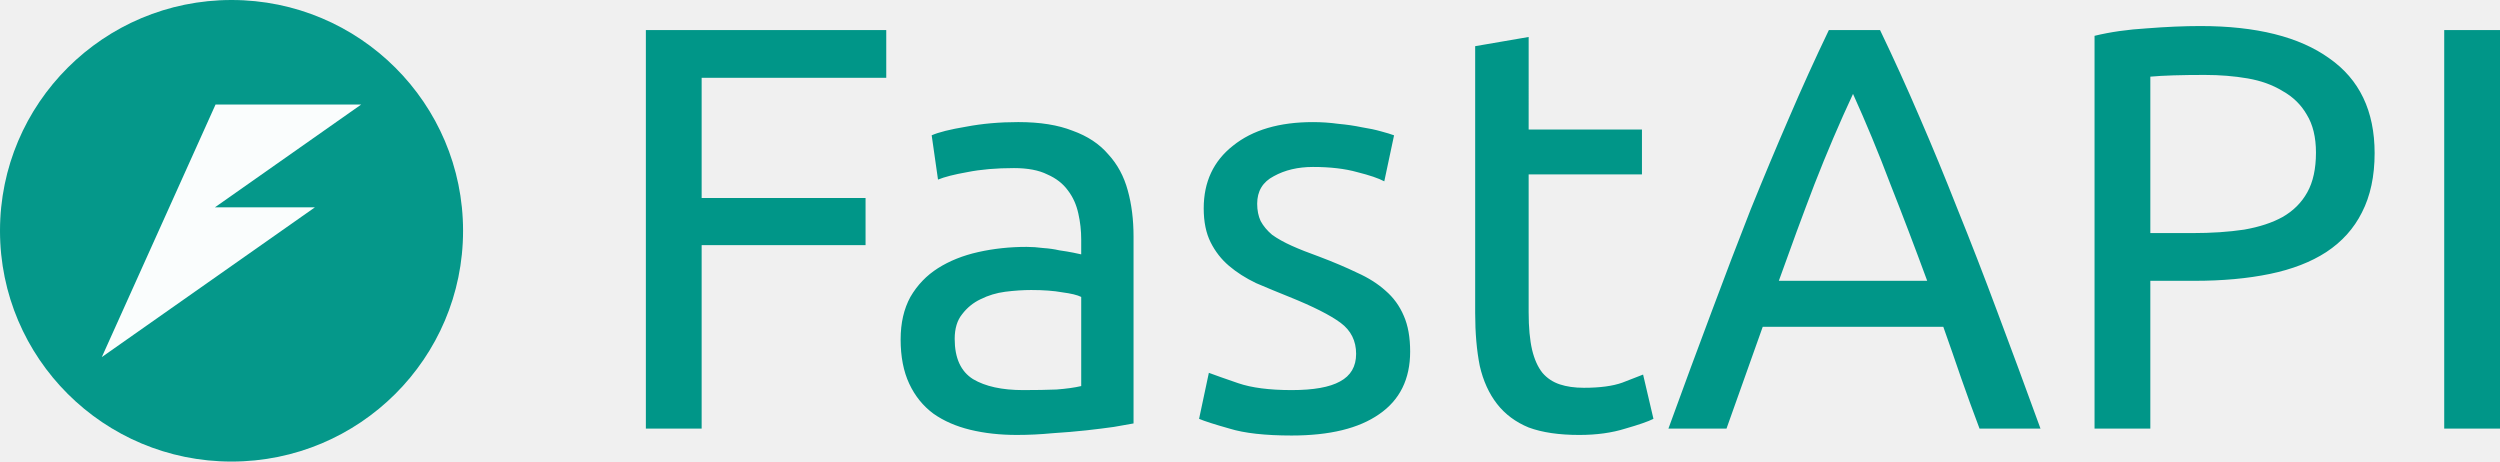
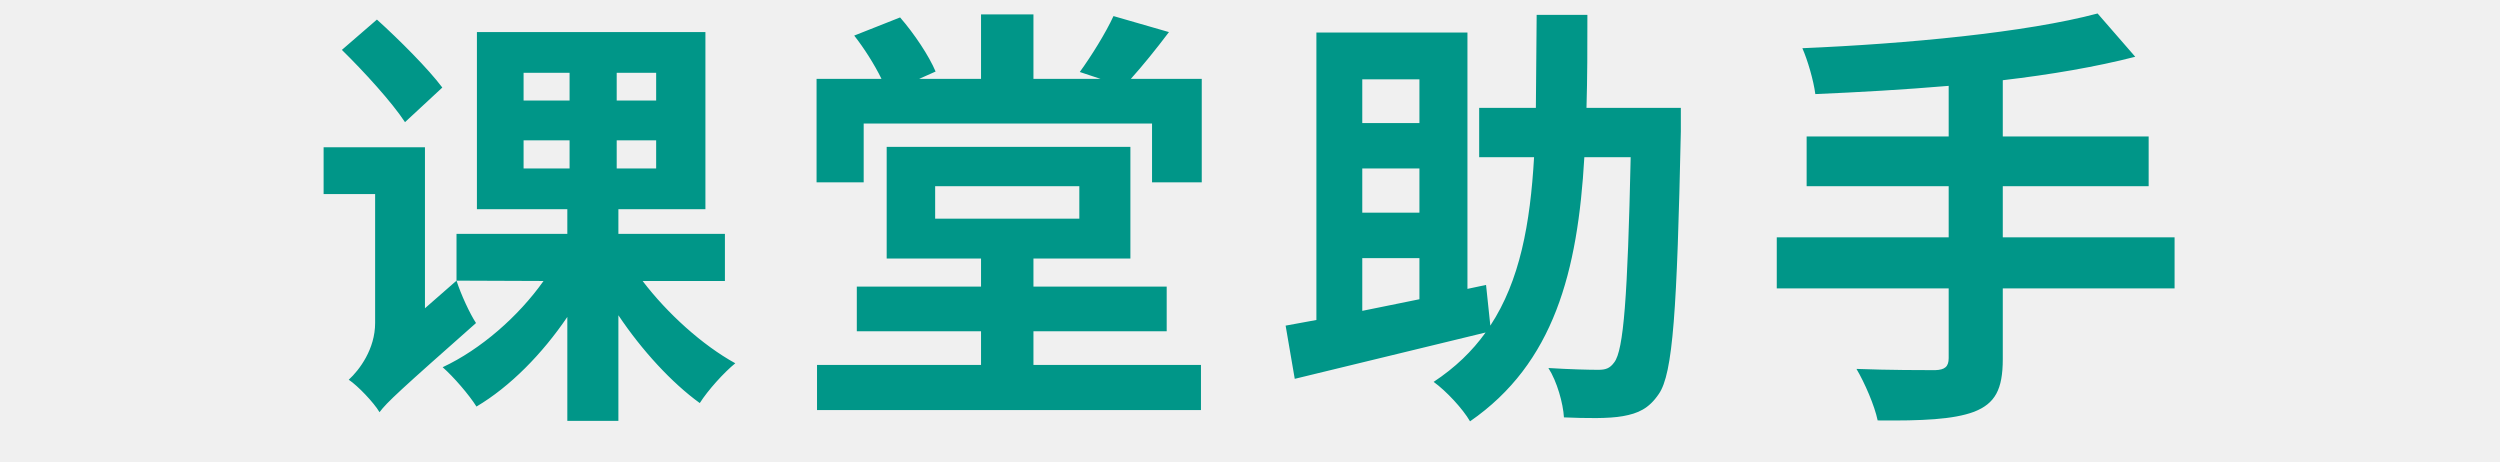
- <svg xmlns="http://www.w3.org/2000/svg" id="svg8" version="1.1" viewBox="0 0 346.524 63.977" height="63.977mm" width="346.524mm">
-   <defs id="defs2" />
-   <g id="g2149">
-     <g id="g2141">
-       <g id="g2106" transform="matrix(0.9656426,0,0,0.9625199,-899.3295,194.8687)">
-         <circle style="fill:#009688;fill-opacity:0.98;stroke:none;stroke-width:0.141;stop-color:#000000" id="path875-5-9-7-3-2-3-9-9-8-0-0-5-87-7" cx="964.562" cy="-169.223" r="33.234" />
-         <path id="rect1249-6-3-4-4-3-6-6-1-2" style="fill:#ffffff;fill-opacity:0.98;stroke:none;stroke-width:0.147;stop-color:#000000" d="m 962.269,-187.408 -6.644,14.804 -3.036,6.764 -6.645,14.804 30.591,-21.568 h -14.353 l 20.997,-14.804 z" />
-       </g>
-       <path style="font-size:79.715px;line-height:1.25;font-family:Ubuntu;-inkscape-font-specification:Ubuntu;letter-spacing:0px;word-spacing:0px;fill:#009688;stroke-width:1.993" d="M 89.523,59.411 V 4.168 H 122.844 V 10.784 H 97.255 V 27.445 h 22.719 v 6.537 H 97.255 v 25.429 z m 52.293,-5.341 q 2.631,0 4.623,-0.08 2.073,-0.159 3.428,-0.478 V 41.156 q -0.797,-0.399 -2.631,-0.638 -1.754,-0.319 -4.305,-0.319 -1.674,0 -3.587,0.239 -1.833,0.239 -3.428,1.036 -1.515,0.717 -2.551,2.073 -1.036,1.275 -1.036,3.428 0,3.986 2.551,5.58 2.551,1.515 6.935,1.515 z m -0.638,-37.147 q 4.464,0 7.493,1.196 3.109,1.116 4.942,3.268 1.913,2.073 2.71,5.022 0.797,2.87 0.797,6.377 V 58.693 q -0.957,0.159 -2.71,0.478 -1.674,0.239 -3.826,0.478 -2.152,0.239 -4.703,0.399 -2.471,0.239 -4.942,0.239 -3.507,0 -6.457,-0.717 -2.949,-0.717 -5.102,-2.232 -2.152,-1.594 -3.348,-4.145 -1.196,-2.551 -1.196,-6.138 0,-3.428 1.355,-5.899 1.435,-2.471 3.826,-3.986 2.391,-1.515 5.58,-2.232 3.189,-0.717 6.696,-0.717 1.116,0 2.312,0.159 1.196,0.08 2.232,0.319 1.116,0.159 1.913,0.319 0.797,0.159 1.116,0.239 v -2.073 q 0,-1.833 -0.399,-3.587 -0.399,-1.833 -1.435,-3.189 -1.036,-1.435 -2.87,-2.232 -1.754,-0.877 -4.623,-0.877 -3.667,0 -6.457,0.558 -2.71,0.478 -4.065,1.036 l -0.877,-6.138 q 1.435,-0.638 4.783,-1.196 3.348,-0.638 7.254,-0.638 z m 37.865,37.147 q 4.544,0 6.696,-1.196 2.232,-1.196 2.232,-3.826 0,-2.71 -2.152,-4.305 -2.152,-1.594 -7.095,-3.587 -2.391,-0.957 -4.623,-1.913 -2.152,-1.036 -3.747,-2.391 -1.594,-1.355 -2.551,-3.268 -0.957,-1.913 -0.957,-4.703 0,-5.5 4.065,-8.689 4.065,-3.268 11.08,-3.268 1.754,0 3.507,0.239 1.754,0.159 3.268,0.478 1.515,0.239 2.631,0.558 1.196,0.319 1.833,0.558 l -1.355,6.377 q -1.196,-0.638 -3.747,-1.275 -2.551,-0.717 -6.138,-0.717 -3.109,0 -5.421,1.275 -2.312,1.196 -2.312,3.826 0,1.355 0.478,2.391 0.558,1.036 1.594,1.913 1.116,0.797 2.71,1.515 1.594,0.717 3.826,1.515 2.949,1.116 5.261,2.232 2.312,1.036 3.906,2.471 1.674,1.435 2.551,3.507 0.877,1.993 0.877,4.942 0,5.739 -4.305,8.689 -4.225,2.949 -12.117,2.949 -5.5,0 -8.609,-0.957 -3.109,-0.877 -4.225,-1.355 l 1.355,-6.377 q 1.275,0.478 4.065,1.435 2.79,0.957 7.413,0.957 z m 32.843,-36.111 h 15.704 v 6.218 h -15.704 v 19.132 q 0,3.109 0.478,5.181 0.478,1.993 1.435,3.189 0.957,1.116 2.391,1.594 1.435,0.478 3.348,0.478 3.348,0 5.341,-0.717 2.073,-0.797 2.87,-1.116 l 1.435,6.138 q -1.116,0.558 -3.906,1.355 -2.79,0.877 -6.377,0.877 -4.225,0 -7.015,-1.036 -2.71,-1.116 -4.384,-3.268 -1.674,-2.152 -2.391,-5.261 -0.638,-3.189 -0.638,-7.334 V 6.4 l 7.414,-1.275 z m 62.497,41.452 q -1.355,-3.587 -2.551,-7.015 -1.196,-3.507 -2.471,-7.095 h -25.031 l -5.022,14.11 h -8.051 q 3.189,-8.769 5.979,-16.182 2.79,-7.493 5.421,-14.189 2.71,-6.696 5.341,-12.754 2.631,-6.138 5.5,-12.117 h 7.095 q 2.87,5.979 5.5,12.117 2.631,6.058 5.261,12.754 2.71,6.696 5.5,14.189 2.79,7.414 5.979,16.182 z m -7.254,-20.487 q -2.551,-6.935 -5.102,-13.392 -2.471,-6.537 -5.181,-12.515 -2.79,5.979 -5.341,12.515 -2.471,6.457 -4.942,13.392 z M 304.992,3.61 q 11.638,0 17.856,4.464 6.297,4.384 6.297,13.153 0,4.783 -1.754,8.211 -1.674,3.348 -4.942,5.5 -3.189,2.073 -7.812,3.029 -4.623,0.957 -10.443,0.957 h -6.138 v 20.487 h -7.732 V 4.965 q 3.268,-0.797 7.254,-1.036 4.065,-0.319 7.414,-0.319 z m 0.638,6.776 q -4.942,0 -7.573,0.239 v 21.683 h 5.819 q 3.986,0 7.174,-0.478 3.189,-0.558 5.341,-1.754 2.232,-1.275 3.428,-3.428 1.196,-2.152 1.196,-5.5 0,-3.189 -1.275,-5.261 -1.196,-2.073 -3.348,-3.268 -2.073,-1.275 -4.863,-1.754 -2.79,-0.478 -5.899,-0.478 z M 338.792,4.168 h 7.732 V 59.411 h -7.732 z" id="text979" aria-label="FastAPI" />
-     </g>
-   </g>
+ <svg xmlns="http://www.w3.org/2000/svg" viewBox="0 0 346.524 63.977" width="346.52mm" height="63.98mm">
+   <text x="50%" y="50%" dominant-baseline="middle" text-anchor="middle" font-size="60" font-family="Ubuntu, Arial, Helvetica, sans-serif" font-weight="bold" fill="#009688" letter-spacing="7">
+     课堂助手
+   </text>
</svg>
